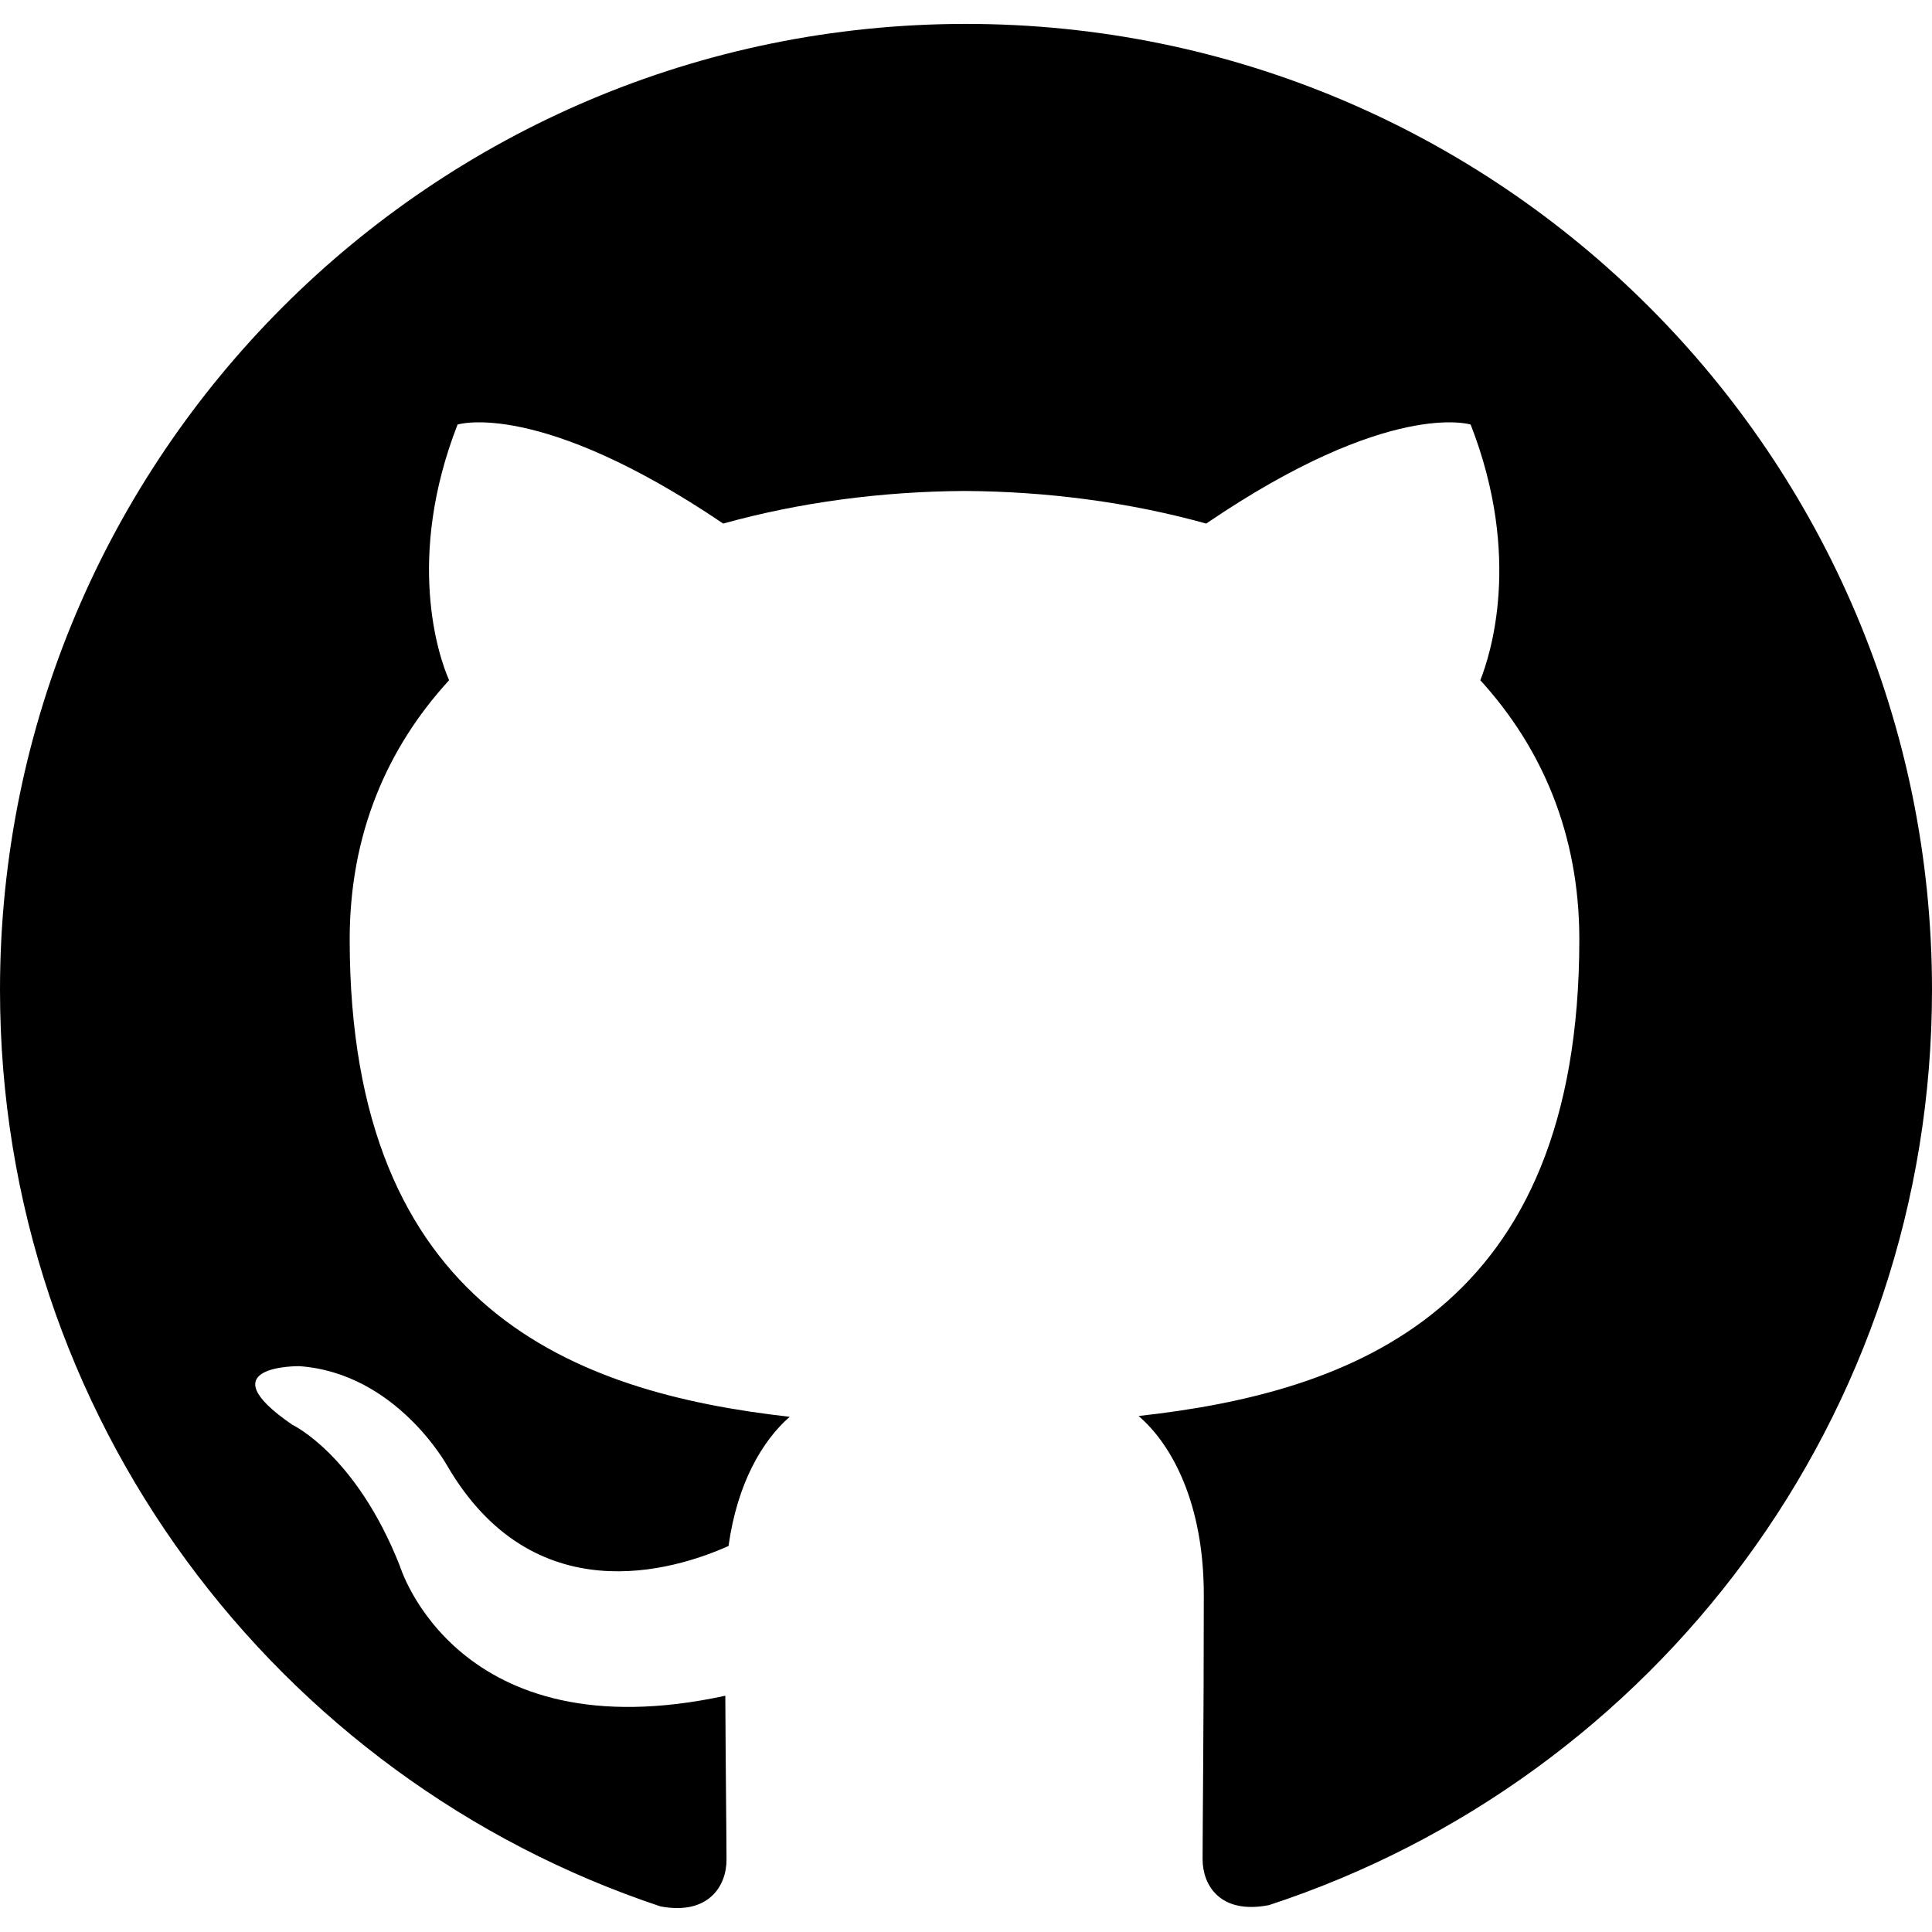
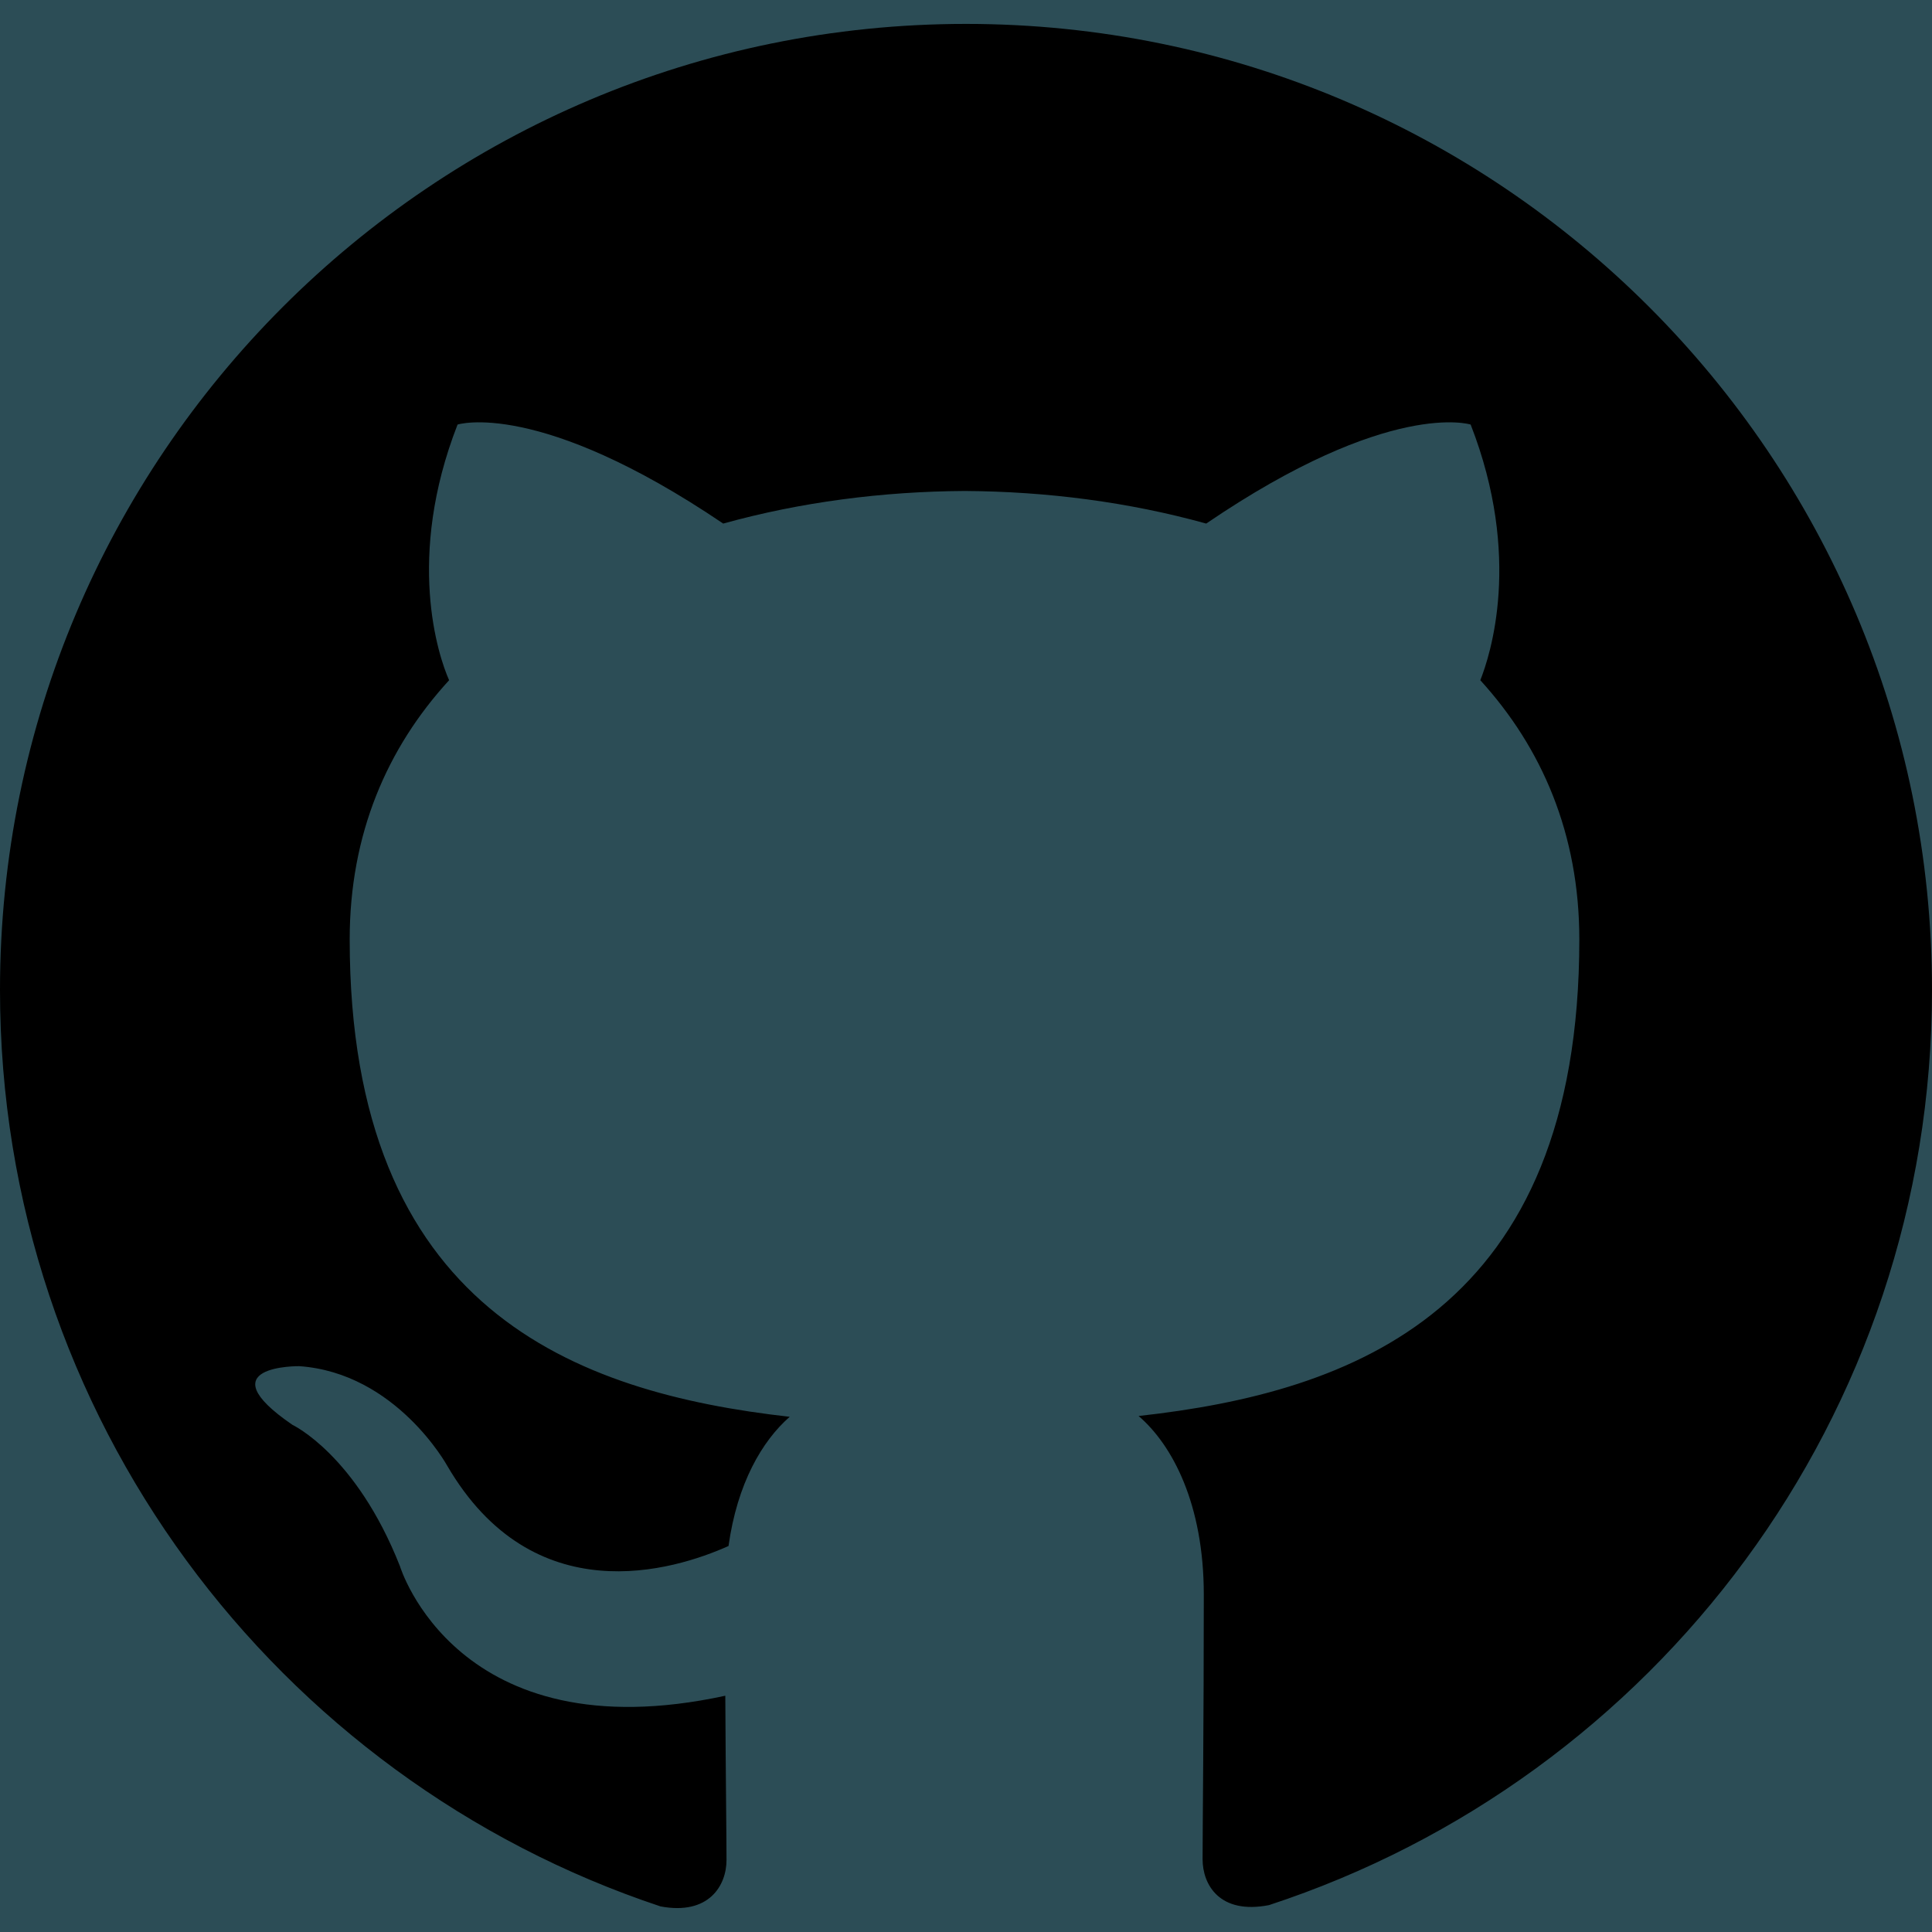
<svg xmlns="http://www.w3.org/2000/svg" role="img" viewBox="0 0 24 24">
+   <rect width="24" height="24" fill="#2c4d56" />
  <path d="M12 .297c-6.63 0-12 5.373-12 12 0 5.303 3.438 9.8 8.205 11.385.6.113.82-.258.82-.577 0-.285-.01-1.04-.015-2.04-3.338.724-4.042-1.61-4.042-1.61C4.422 18.07 3.633 17.7 3.633 17.7c-1.087-.744.084-.729.084-.729 1.205.084 1.838 1.236 1.838 1.236 1.07 1.835 2.809 1.305 3.495.998.108-.776.417-1.305.76-1.605-2.665-.3-5.466-1.332-5.466-5.93 0-1.31.465-2.38 1.235-3.22-.135-.303-.54-1.523.105-3.176 0 0 1.005-.322 3.3 1.23.96-.267 1.98-.399 3-.405 1.02.006 2.04.138 3 .405 2.28-1.552 3.285-1.23 3.285-1.23.645 1.653.24 2.873.12 3.176.765.84 1.23 1.91 1.23 3.22 0 4.61-2.805 5.625-5.475 5.92.42.36.81 1.096.81 2.22 0 1.606-.015 2.896-.015 3.286 0 .315.21.69.825.57C20.565 22.092 24 17.592 24 12.297c0-6.627-5.373-12-12-12" />
</svg>
